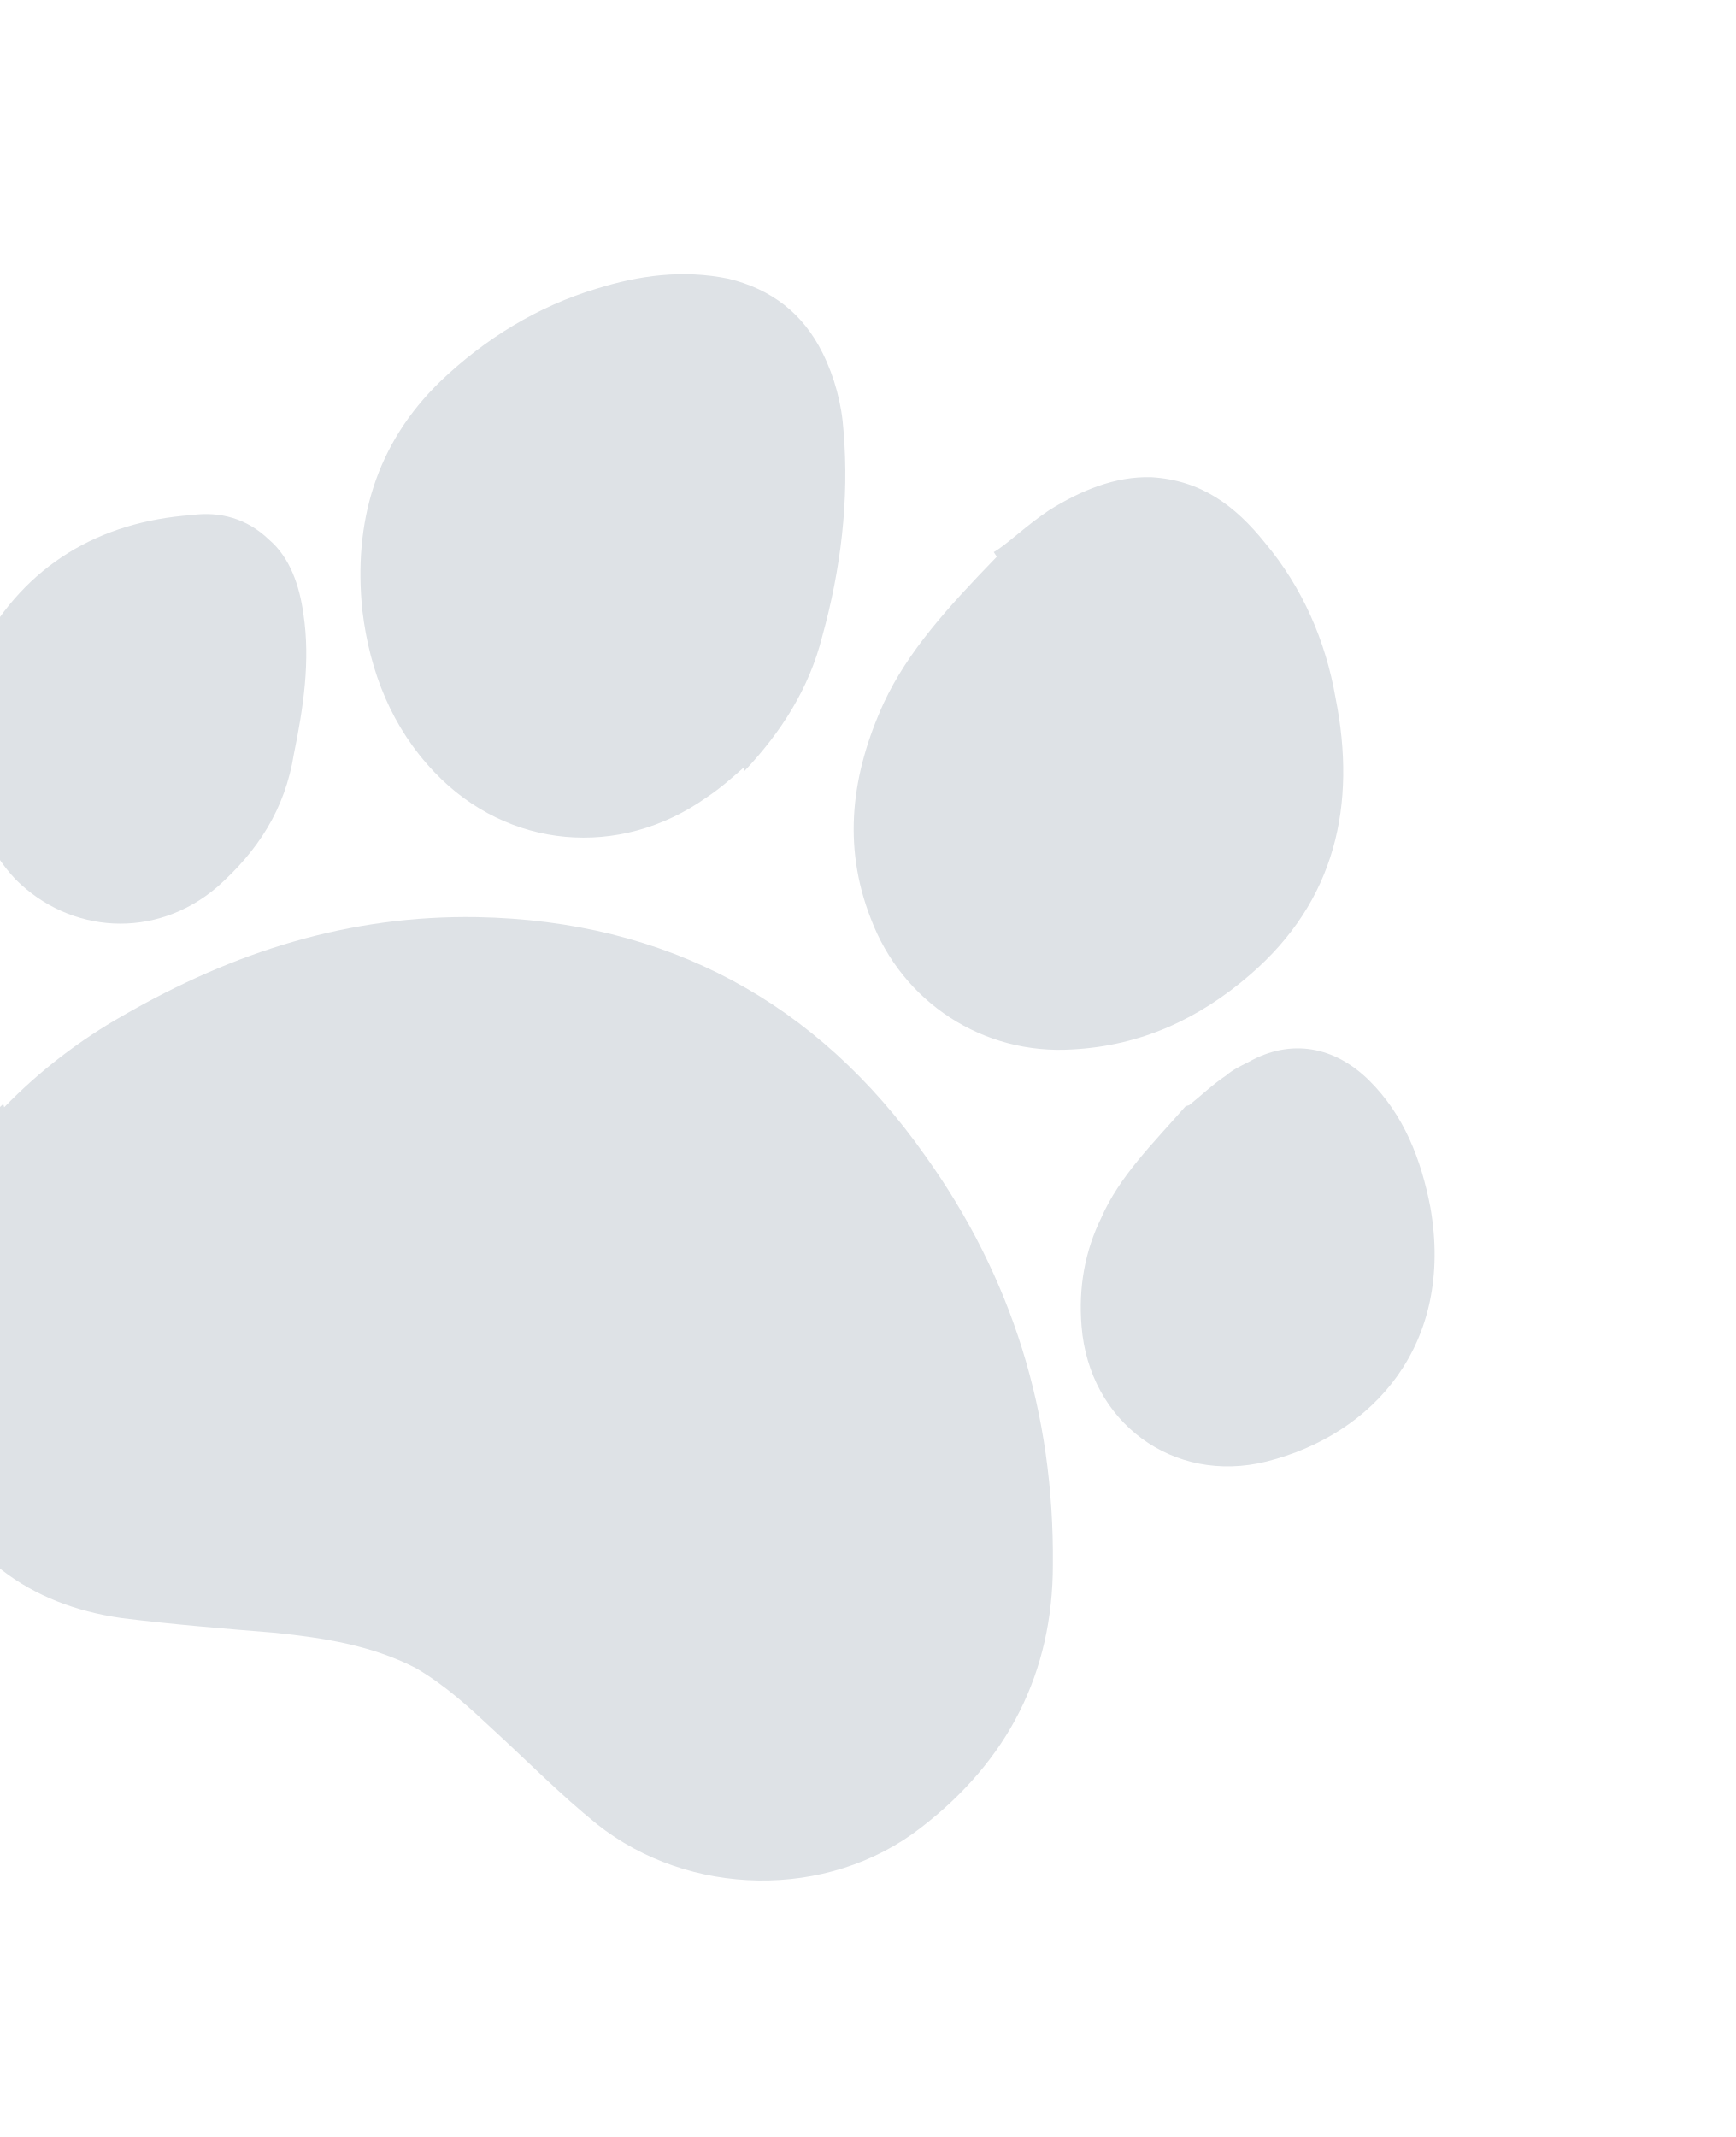
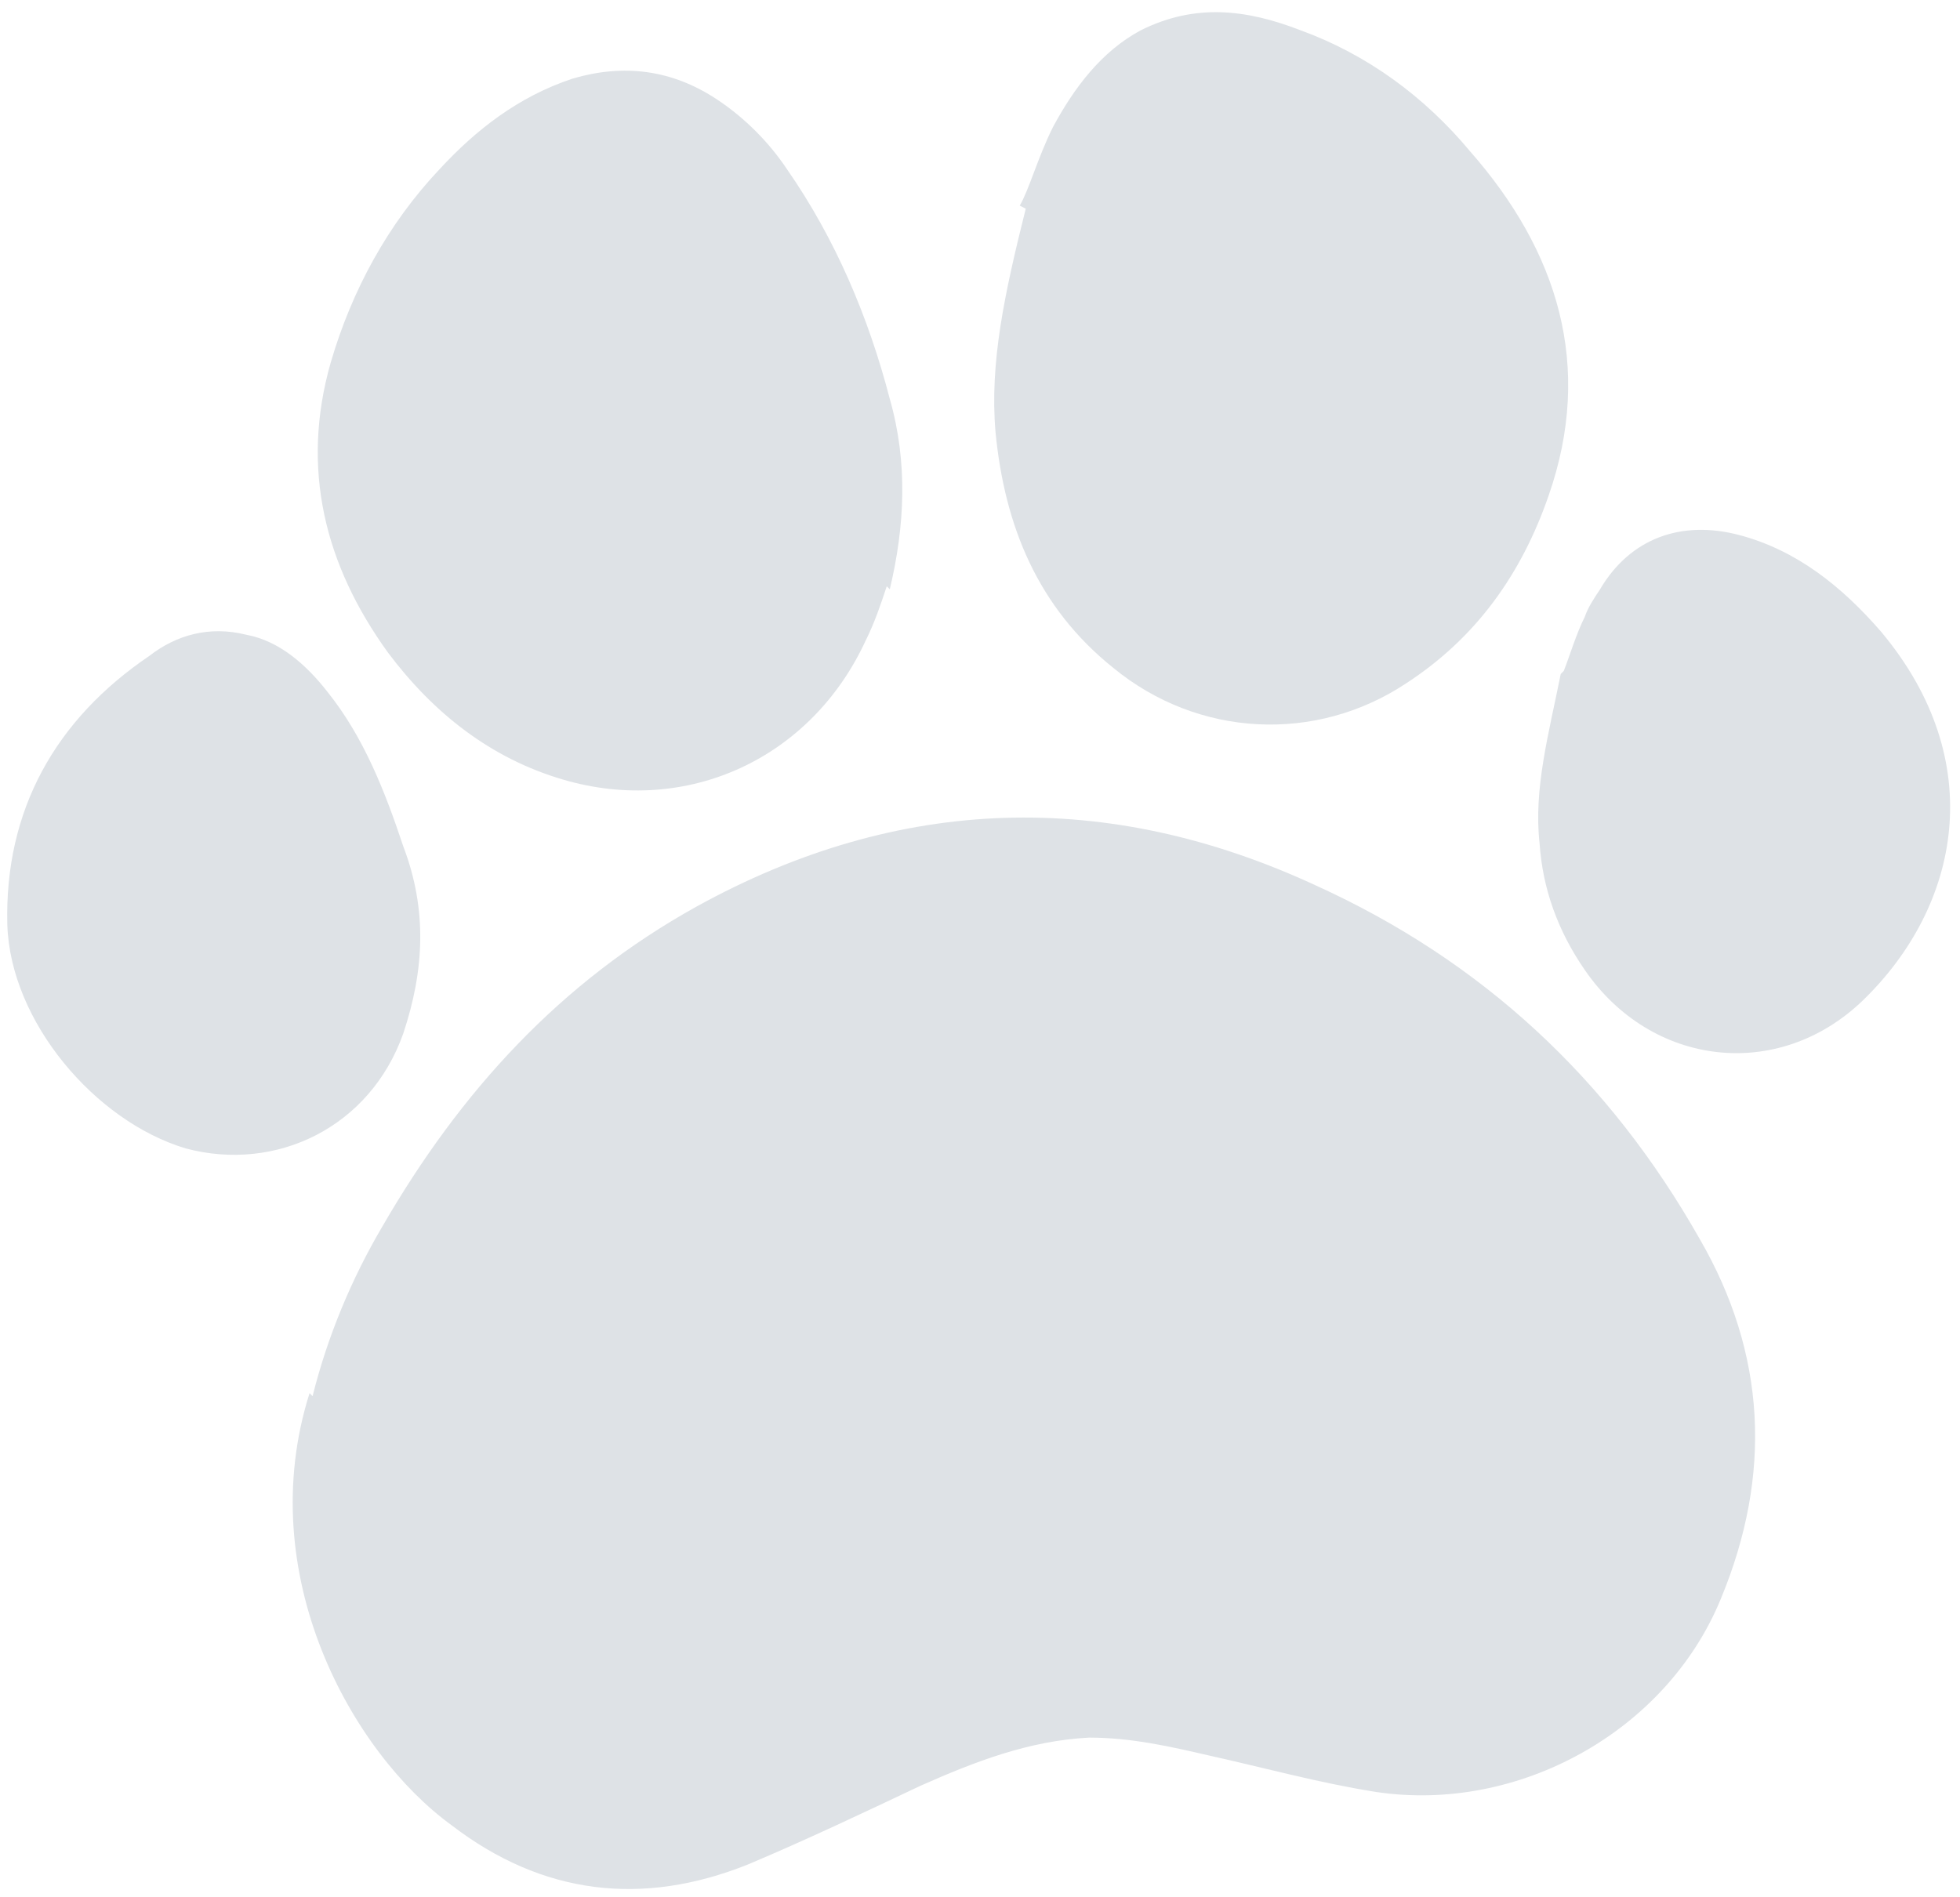
- <svg xmlns="http://www.w3.org/2000/svg" width="134" height="165" viewBox="0 0 134 165" fill="none">
-   <path d="M0.253 85.234C-8.629 93.353 -8.805 106.277 -5.635 113.406C-2.866 120.082 2.216 123.899 9.349 124.927C13.26 125.419 17.267 125.745 21.273 126.071C25.018 126.467 28.668 127.029 32.075 128.775C34.394 130.114 36.259 131.853 38.125 133.593C40.723 135.976 43.226 138.525 46.085 140.838C53.198 146.49 63.893 146.704 71.08 141.139C77.814 135.975 81.307 129.16 81.297 120.765C81.396 109.121 78.17 98.648 71.453 89.251C63.087 77.356 51.471 71.091 36.839 70.812C26.998 70.65 18.092 73.456 9.485 78.422C6.204 80.281 3.063 82.662 0.324 85.496L0.253 85.234Z" fill="#DEE2E6" />
-   <path d="M57.475 59.541C60.311 56.541 62.484 53.16 63.498 49.109C64.92 43.969 65.584 38.612 65.134 33.274C65.001 31.21 64.441 29.121 63.524 27.267C61.996 24.177 59.538 22.317 56.245 21.519C52.691 20.792 49.322 21.275 46.092 22.28C41.556 23.636 37.466 26.131 34.013 29.436C29.011 34.276 27.276 40.339 27.981 47.148C28.553 51.894 30.265 56.194 33.57 59.648C39.211 65.554 47.817 66.328 54.526 61.591C55.596 60.884 56.501 60.082 57.405 59.279L57.475 59.541Z" fill="#DEE2E6" />
-   <path d="M76.968 42.983C73.132 46.95 70.106 50.28 68.238 54.28C65.771 59.7 65.012 65.222 67.239 70.924C69.677 77.409 75.943 81.469 82.823 81.025C88.065 80.74 92.556 78.697 96.532 75.252C103.127 69.566 104.772 62.127 103.125 53.89C102.362 49.475 100.555 45.341 97.677 41.913C95.365 39.033 92.742 37.077 88.901 36.846C86.079 36.763 83.442 37.889 81.04 39.373C79.256 40.55 77.707 42.085 76.733 42.626L76.968 42.983Z" fill="#DEE2E6" />
-   <path d="M91.557 85.404C88.982 88.334 86.434 90.836 85.044 94.008C83.776 96.587 83.265 99.383 83.513 102.396C84.096 109.798 90.573 114.641 97.79 112.847C106.052 110.773 112.297 103.781 110.447 93.22C109.728 89.493 108.392 86.072 105.724 83.428C103.056 80.784 99.667 80.152 96.386 82.011C95.768 82.317 95.15 82.622 94.698 83.023C93.627 83.73 92.627 84.698 91.818 85.334L91.557 85.404Z" fill="#DEE2E6" />
-   <path d="M1.208 67.904C5.41 72.097 11.977 72.576 16.762 68.495C19.929 65.687 22.007 62.471 22.69 58.229C23.417 54.675 23.979 51.025 23.426 47.394C23.127 45.235 22.401 43.05 20.771 41.667C19.071 40.023 16.963 39.468 14.803 39.767C7.663 40.281 1.98 43.623 -1.487 50.01C-4.381 55.405 -2.899 63.546 1.208 67.904Z" fill="#DEE2E6" />
+ <svg xmlns="http://www.w3.org/2000/svg" width="124" height="120" viewBox="0 0 124 120" fill="none">
+   <path d="M19.584 88.151C15.951 99.623 22.261 110.903 28.57 115.492C34.306 119.89 40.616 120.654 47.308 117.978C50.94 116.448 54.573 114.727 58.206 113.007C61.648 111.477 65.089 110.139 68.913 109.947C71.59 109.947 74.076 110.521 76.561 111.095C80.003 111.859 83.444 112.815 87.077 113.389C96.063 114.727 105.432 109.565 108.874 101.152C112.124 93.313 111.741 85.665 107.535 78.4C101.799 68.266 93.769 60.809 83.253 56.03C70.06 49.911 56.868 50.294 44.057 57.368C35.453 62.148 29.144 69.031 24.173 77.635C22.261 80.885 20.731 84.518 19.775 88.342L19.584 88.151Z" fill="#DEE2E6" />
+   <path d="M56.293 37.288C57.249 33.273 57.44 29.258 56.293 25.243C54.954 20.081 52.851 15.109 49.792 10.712C48.645 8.991 47.115 7.461 45.394 6.314C42.526 4.402 39.467 4.02 36.217 4.976C32.775 6.123 30.098 8.226 27.804 10.712C24.554 14.153 22.259 18.36 20.921 22.948C19.009 29.64 20.539 35.759 24.554 41.303C27.422 45.127 31.054 47.995 35.643 49.334C43.482 51.628 51.321 47.995 54.763 40.539C55.337 39.392 55.719 38.244 56.101 37.097L56.293 37.288Z" fill="#DEE2E6" />
+   <path d="M64.895 13.203C63.557 18.556 62.601 22.954 62.983 27.351C63.557 33.278 65.66 38.441 70.44 42.265C75.794 46.662 83.25 47.045 88.986 43.221C93.384 40.353 96.252 36.337 97.972 31.366C100.84 23.145 98.546 15.879 93.001 9.57C90.133 6.128 86.501 3.451 82.294 1.922C78.853 0.584 75.602 0.201 72.161 1.922C69.675 3.26 67.955 5.555 66.616 8.04C65.66 9.952 65.086 12.055 64.513 13.011L64.895 13.203Z" fill="#DEE2E6" />
+   <path d="M98.74 42.646C97.975 46.47 97.019 49.912 97.401 53.353C97.593 56.221 98.549 58.898 100.269 61.384C104.476 67.502 112.506 68.458 117.86 63.296C123.978 57.369 125.89 48.191 119.007 39.97C116.521 37.102 113.653 34.807 110.021 33.851C106.388 32.895 103.137 34.042 101.225 37.293C100.843 37.867 100.461 38.44 100.269 39.014C99.696 40.161 99.313 41.499 98.931 42.455L98.74 42.646Z" fill="#DEE2E6" />
+   <path d="M11.745 72.665C17.481 74.195 23.408 71.327 25.511 65.4C26.849 61.384 27.041 57.56 25.511 53.545C24.364 50.104 23.026 46.662 20.731 43.794C19.393 42.073 17.672 40.544 15.569 40.161C13.274 39.588 11.171 40.161 9.45 41.5C3.523 45.515 0.273 51.251 0.464 58.516C0.655 64.635 6.009 70.944 11.745 72.665Z" fill="#DEE2E6" />
</svg>
